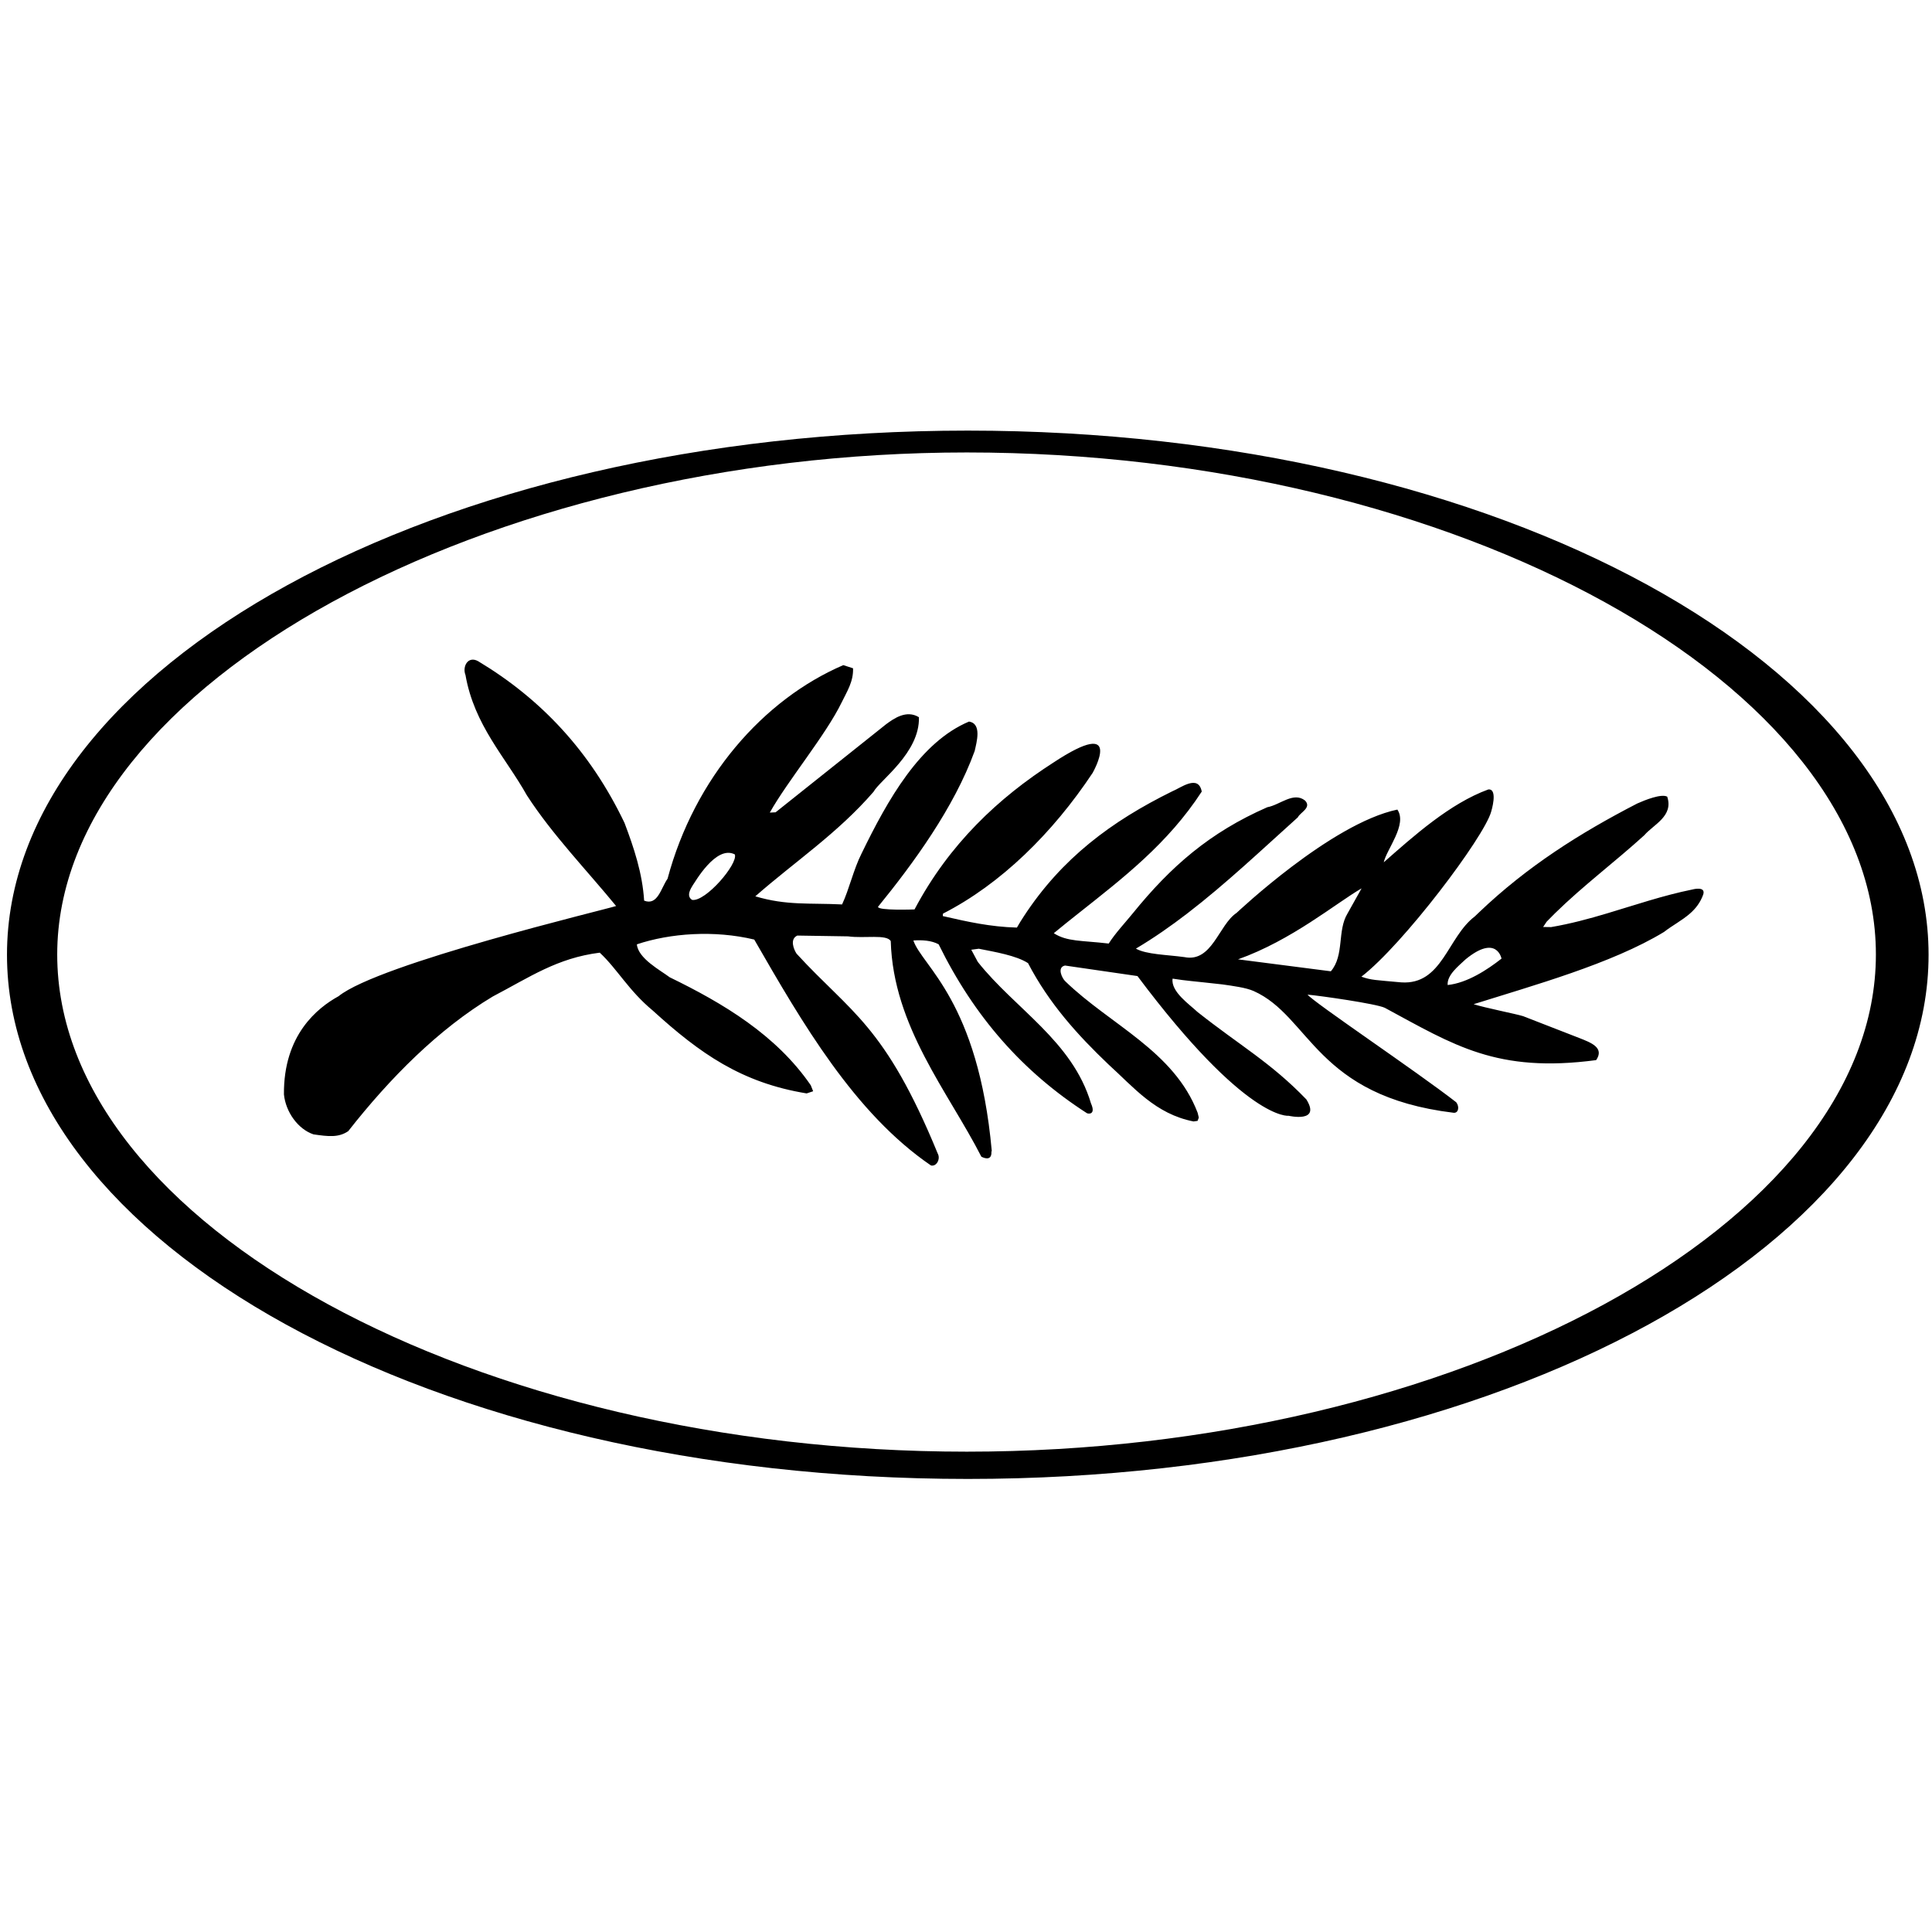
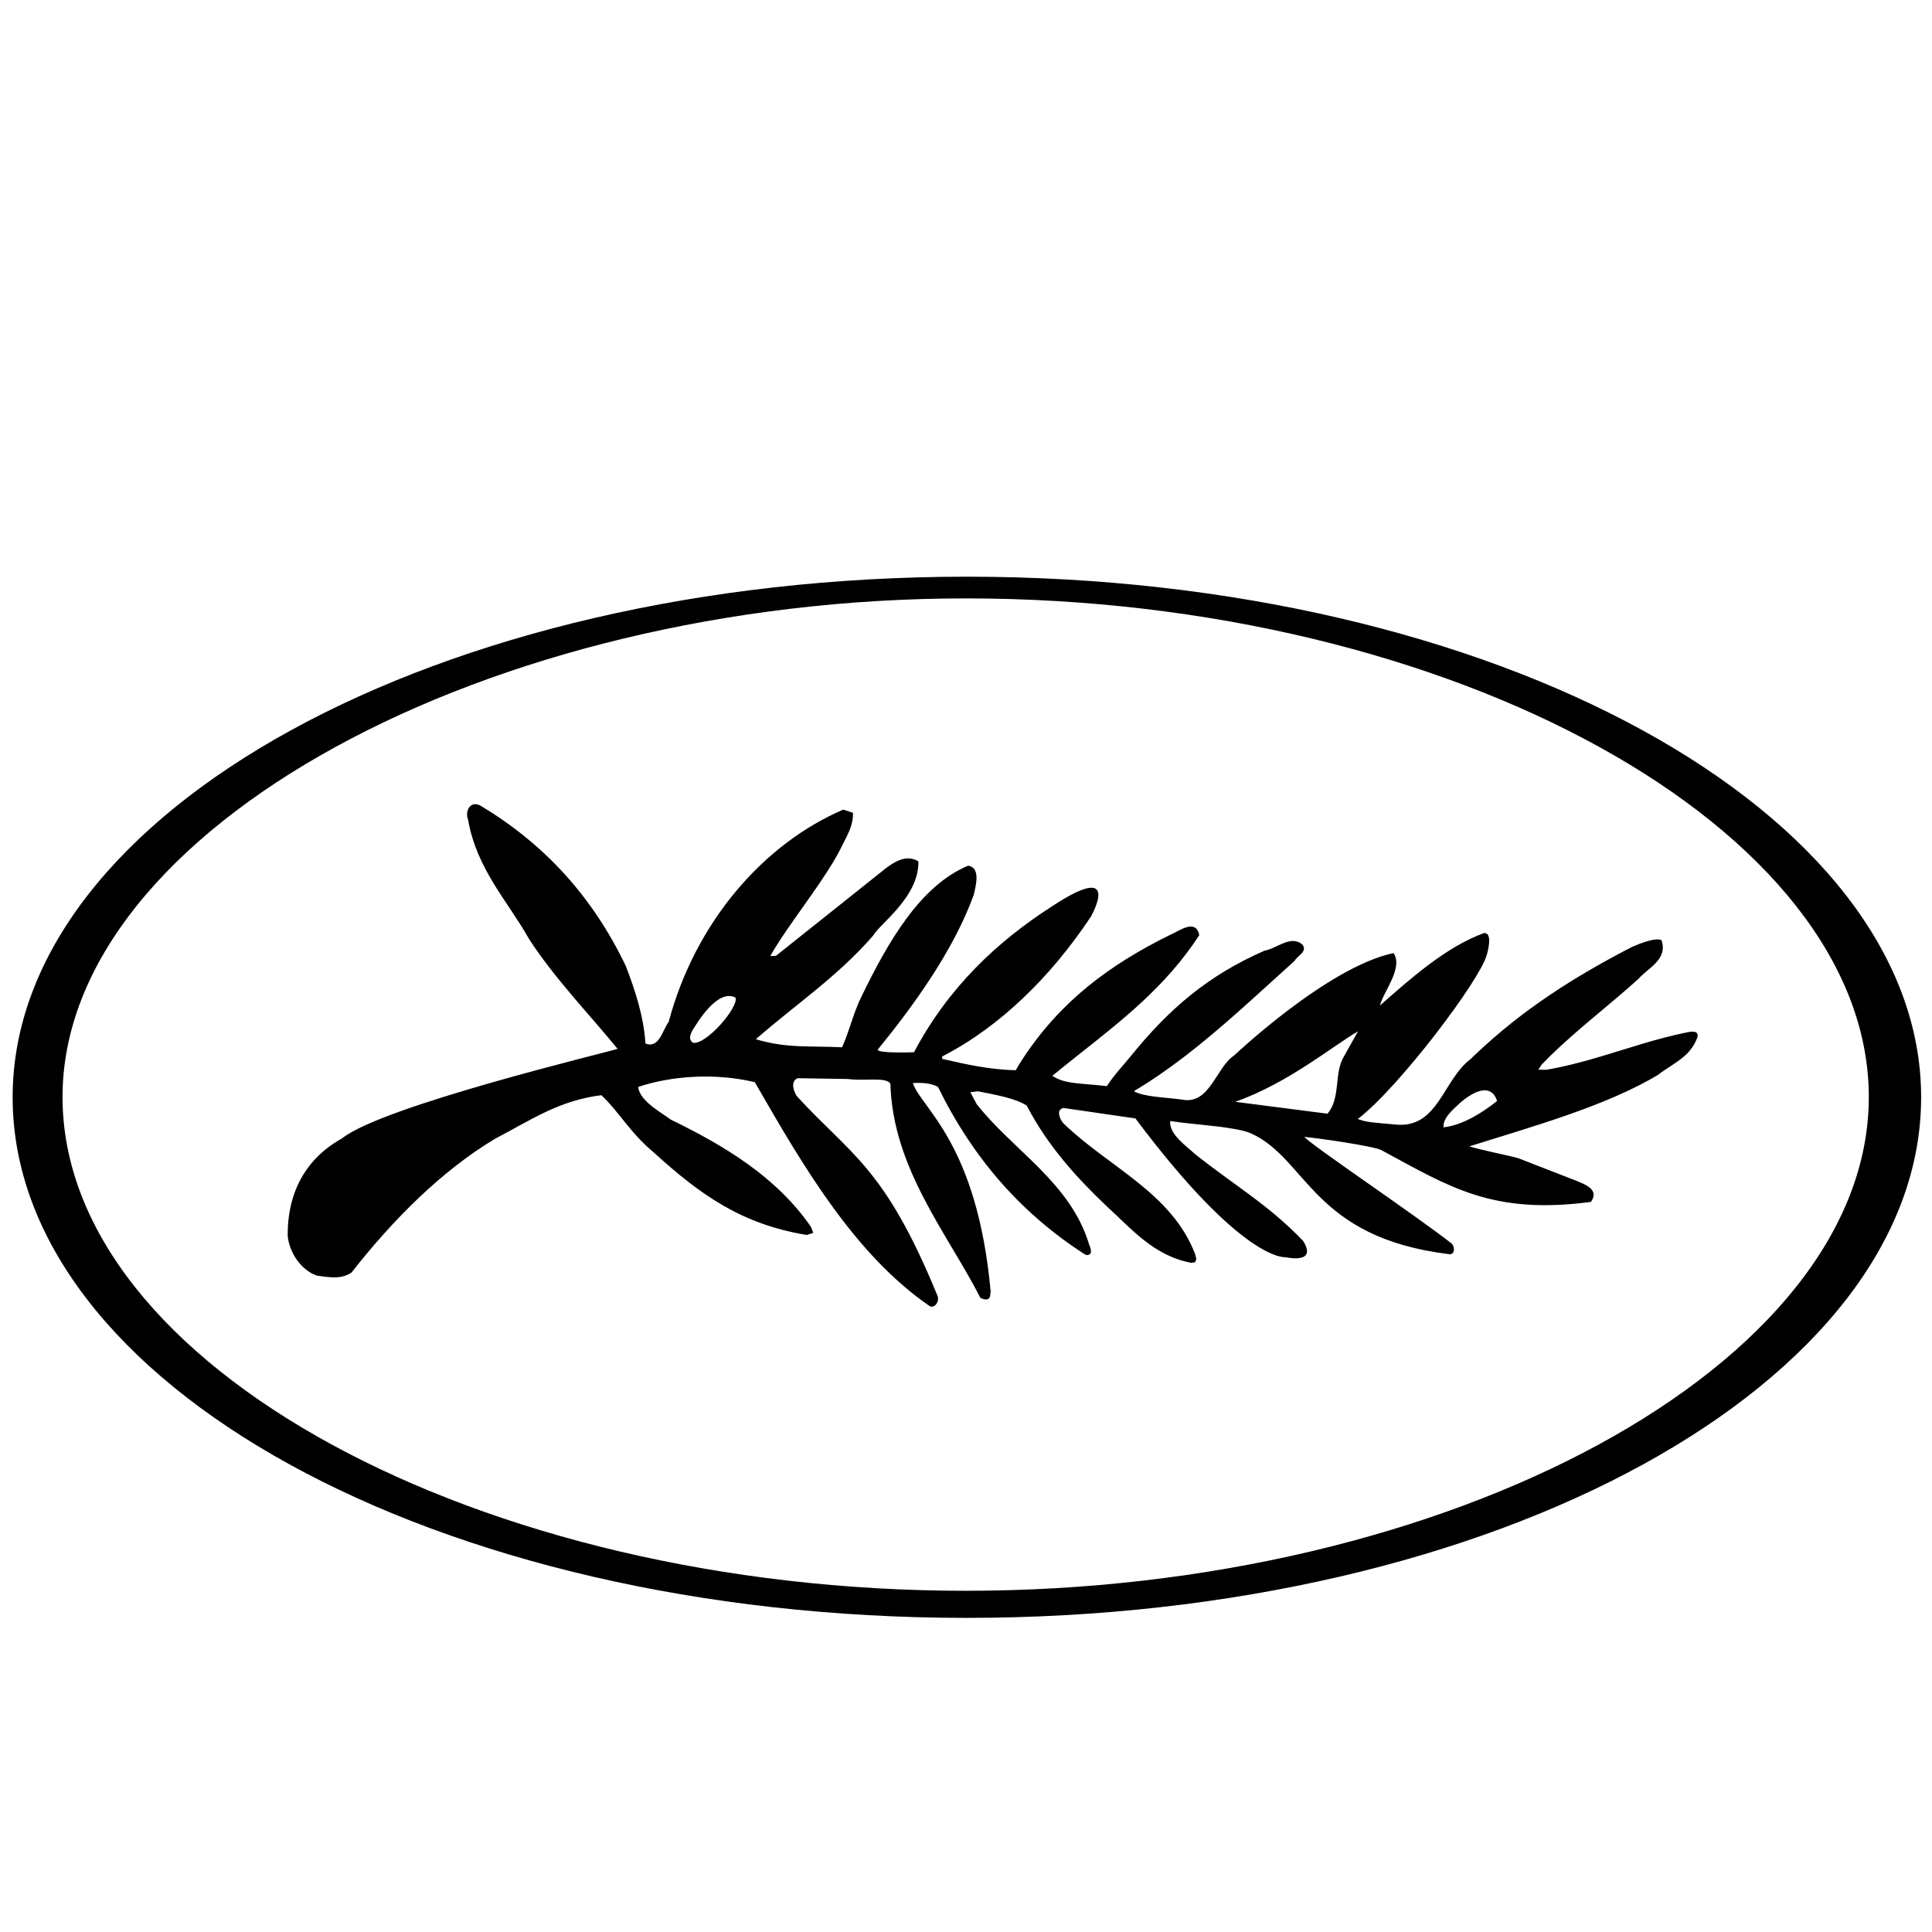
- <svg xmlns="http://www.w3.org/2000/svg" width="100%" height="100%" viewBox="0 0 800 800" version="1.1" xml:space="preserve" style="fill-rule:evenodd;clip-rule:evenodd;stroke-linejoin:round;stroke-miterlimit:2;">
-   <g id="path241" transform="matrix(4.97937,0,0,4.97937,-259.026,127.506)">
-     <path d="M132.505,10.202C88.196,10.202 52.601,29.913 52.601,53.792C52.601,77.669 87.842,97.38 132.505,97.38C176.906,97.38 212.398,77.669 212.398,53.792C212.398,29.913 176.73,10.202 132.505,10.202ZM132.421,95.112C91.661,95.112 56.778,76.237 56.778,53.768C56.778,31.302 92.46,12.019 132.421,12.019C173.088,12.019 208.017,31.302 208.017,53.768C208.018,76.237 172.911,95.112 132.421,95.112Z" style="fill-rule:nonzero;" />
-   </g>
-   <g id="path243" transform="matrix(4.97937,0,0,4.97937,-259.026,127.506)">
-     <path d="M192.748,48.364C190.29,48.865 188.006,49.65 185.665,50.348C184.159,50.799 182.628,51.213 181.007,51.489L180.345,51.48L180.635,51.043C180.861,50.809 181.089,50.576 181.323,50.348C183.661,48.053 186.312,46.074 188.758,43.85C189.525,42.954 191.208,42.27 190.663,40.641C190.165,40.381 188.816,40.924 188.172,41.211C183.416,43.667 179.038,46.426 175.017,50.263C174.899,50.375 174.783,50.487 174.664,50.6C172.383,52.325 171.962,56.317 168.545,56.086C166.378,55.886 166.065,55.907 165.232,55.613C168.718,52.923 175.423,44.027 176.021,41.901C176.021,41.901 176.623,39.976 175.792,40.041C172.597,41.205 169.582,43.91 167.092,46.102C167.323,45.022 169.074,42.959 168.222,41.717C162.69,42.882 154.888,50.285 154.85,50.31C153.368,51.293 152.82,54.455 150.513,53.985C149.07,53.786 147.331,53.768 146.481,53.28C147.966,52.396 149.386,51.407 150.762,50.348C153.957,47.895 156.925,45.075 159.948,42.36C160.121,41.964 161.118,41.569 160.551,40.969C159.587,40.198 158.457,41.336 157.409,41.52C152.618,43.62 149.381,46.446 146.219,50.348C145.628,51.077 144.747,52.018 144.22,52.858C141.962,52.592 140.757,52.712 139.652,51.997C140.327,51.439 141.011,50.893 141.698,50.349C145.384,47.429 149.143,44.55 151.956,40.219C151.673,38.749 150.194,39.927 149.483,40.208C144.453,42.691 140.319,45.754 137.152,50.605C136.956,50.904 136.767,51.211 136.585,51.53C134.37,51.471 132.456,51.038 130.543,50.6C130.502,50.59 130.462,50.581 130.421,50.573L130.438,50.368C135.26,47.903 139.557,43.67 142.881,38.668C142.881,38.668 145.64,33.827 139.587,37.829C135.07,40.733 130.955,44.567 128.071,50.02C128.071,50.02 125.033,50.135 125.033,49.803C127.959,46.211 131.353,41.576 133.073,36.846C133.236,36.109 133.686,34.563 132.6,34.399C128.533,36.106 125.845,40.889 123.665,45.373C122.999,46.689 122.636,48.351 122.045,49.605C119.322,49.471 117.442,49.709 114.83,48.93C118.104,46.055 121.682,43.687 124.664,40.235C125.169,39.296 128.521,36.999 128.437,34.036C127.393,33.395 126.343,34.151 125.706,34.621L116.518,41.943L116.036,41.968C117.501,39.348 120.698,35.513 122.011,32.805C122.452,31.897 122.999,31.072 122.958,29.967L122.147,29.704C115.504,32.559 109.78,39.071 107.533,47.467C106.983,48.244 106.716,49.733 105.585,49.289C105.443,47.009 104.733,44.885 103.952,42.822C101.104,36.867 97.017,32.523 91.792,29.384C90.94,28.898 90.448,29.818 90.729,30.529C91.462,34.718 94.051,37.35 95.834,40.531C97.954,43.81 100.831,46.775 103.254,49.736C102.427,50.019 83.533,54.517 80.174,57.238C78.41,58.209 75.588,60.465 75.632,65.406C75.78,66.862 76.798,68.294 78.09,68.726C79.312,68.902 80.174,69.009 80.978,68.459C84.46,64.022 88.497,59.962 92.996,57.262C96.083,55.646 98.35,54.062 101.895,53.616C103.356,54.979 104.303,56.773 106.298,58.425C110.229,62.003 113.679,64.433 119.1,65.32L119.64,65.14L119.442,64.642C116.577,60.472 112.193,57.841 107.71,55.662C106.942,55.082 105.084,54.101 104.981,52.923C107.744,51.996 111.421,51.729 114.742,52.526C118.707,59.415 123.08,66.975 129.438,71.312C129.912,71.422 130.243,70.763 130.005,70.332C125.597,59.599 122.78,58.631 118.262,53.7C118.019,53.335 117.681,52.479 118.325,52.194L122.546,52.26C123.904,52.448 125.763,52.061 126.094,52.658C126.298,59.756 130.868,65.181 133.627,70.58C133.627,70.58 134.513,71.09 134.465,70.163L134.494,70.103C133.365,57.604 128.683,54.726 127.975,52.602C128.696,52.552 129.487,52.597 130.077,52.922C133.049,58.969 137.083,63.534 142.397,66.958C142.513,67.033 143.175,67.115 142.745,66.151C141.2,60.958 136.428,58.297 133.332,54.383L132.79,53.372L133.416,53.289C134.742,53.553 136.535,53.852 137.509,54.486C139.275,57.873 141.658,60.486 144.198,62.908C146.3,64.81 148.097,67.031 151.274,67.652L151.61,67.603L151.711,67.33L151.613,66.927C149.647,61.785 144.347,59.621 140.607,55.996C140.353,55.767 139.884,54.832 140.585,54.686L146.61,55.561C155.673,67.662 159.179,67.179 159.179,67.179C159.179,67.179 161.898,67.81 160.654,65.818C157.699,62.748 155.123,61.338 151.591,58.538C150.956,57.932 149.368,56.862 149.532,55.776C150.826,55.976 151.043,55.959 153.681,56.257C154.512,56.376 155.634,56.521 156.271,56.806C161.003,58.917 161.417,65.538 172.904,66.93C173.313,66.966 173.401,66.416 173.117,66.056C169.836,63.501 161.279,57.763 160.754,57.105C161.849,57.204 166.45,57.861 167.176,58.2C172.954,61.318 176.489,63.644 184.755,62.551C185.465,61.512 184.313,61.092 183.336,60.707L178.681,58.896C178.078,58.707 175.493,58.2 174.565,57.901C179.512,56.341 186.038,54.539 190.393,51.896C191.083,51.355 191.9,50.941 192.575,50.345C193.032,49.942 193.42,49.447 193.659,48.779C193.891,48.046 192.748,48.364 192.748,48.364ZM109.576,49.228C109.055,48.908 109.469,48.273 109.629,48.011C109.784,47.819 111.559,44.626 113.128,45.447C113.406,46.237 110.687,49.405 109.576,49.228ZM164.078,50.358C163.207,51.788 163.832,53.831 162.692,55.165L154.973,54.171C159.454,52.575 163.095,49.515 165.247,48.269L164.078,50.358ZM172.405,56.306C172.341,55.474 173.3,54.735 173.898,54.169C176.494,52.044 176.884,54.11 176.884,54.11C175.703,55.04 174.03,56.136 172.405,56.306Z" style="fill-rule:nonzero;" />
+ <svg xmlns="http://www.w3.org/2000/svg" width="100%" height="100%" viewBox="0 0 24 24" version="1.1" xml:space="preserve" style="fill-rule:evenodd;clip-rule:evenodd;stroke-linejoin:round;stroke-miterlimit:2;">
+   <g transform="matrix(0.24,0,0,0.24,0,0)">
+     <g transform="matrix(1,0,0,1,0.148534,6.45297)">
+       <g transform="matrix(0.618176,0,0,0.618176,-32.0106,17.09)">
+         <path d="M132.505,10.202C88.196,10.202 52.601,29.913 52.601,53.792C52.601,77.669 87.842,97.38 132.505,97.38C176.906,97.38 212.398,77.669 212.398,53.792C212.398,29.913 176.73,10.202 132.505,10.202ZM132.421,95.112C91.661,95.112 56.778,76.237 56.778,53.768C56.778,31.302 92.46,12.019 132.421,12.019C173.088,12.019 208.017,31.302 208.017,53.768C208.018,76.237 172.911,95.112 132.421,95.112Z" style="fill-rule:nonzero;" />
+       </g>
+       <g transform="matrix(0.618176,0,0,0.618176,-32.0106,17.09)">
+         <path d="M192.748,48.364C190.29,48.865 188.006,49.65 185.665,50.348C184.159,50.799 182.628,51.213 181.007,51.489L180.345,51.48L180.635,51.043C180.861,50.809 181.089,50.576 181.323,50.348C183.661,48.053 186.312,46.074 188.758,43.85C189.525,42.954 191.208,42.27 190.663,40.641C190.165,40.381 188.816,40.924 188.172,41.211C183.416,43.667 179.038,46.426 175.017,50.263C174.899,50.375 174.783,50.487 174.664,50.6C172.383,52.325 171.962,56.317 168.545,56.086C166.378,55.886 166.065,55.907 165.232,55.613C168.718,52.923 175.423,44.027 176.021,41.901C176.021,41.901 176.623,39.976 175.792,40.041C172.597,41.205 169.582,43.91 167.092,46.102C167.323,45.022 169.074,42.959 168.222,41.717C162.69,42.882 154.888,50.285 154.85,50.31C153.368,51.293 152.82,54.455 150.513,53.985C149.07,53.786 147.331,53.768 146.481,53.28C147.966,52.396 149.386,51.407 150.762,50.348C153.957,47.895 156.925,45.075 159.948,42.36C160.121,41.964 161.118,41.569 160.551,40.969C159.587,40.198 158.457,41.336 157.409,41.52C152.618,43.62 149.381,46.446 146.219,50.348C145.628,51.077 144.747,52.018 144.22,52.858C141.962,52.592 140.757,52.712 139.652,51.997C140.327,51.439 141.011,50.893 141.698,50.349C145.384,47.429 149.143,44.55 151.956,40.219C151.673,38.749 150.194,39.927 149.483,40.208C144.453,42.691 140.319,45.754 137.152,50.605C136.956,50.904 136.767,51.211 136.585,51.53C134.37,51.471 132.456,51.038 130.543,50.6C130.502,50.59 130.462,50.581 130.421,50.573L130.438,50.368C135.26,47.903 139.557,43.67 142.881,38.668C142.881,38.668 145.64,33.827 139.587,37.829C135.07,40.733 130.955,44.567 128.071,50.02C128.071,50.02 125.033,50.135 125.033,49.803C127.959,46.211 131.353,41.576 133.073,36.846C133.236,36.109 133.686,34.563 132.6,34.399C128.533,36.106 125.845,40.889 123.665,45.373C122.999,46.689 122.636,48.351 122.045,49.605C119.322,49.471 117.442,49.709 114.83,48.93C118.104,46.055 121.682,43.687 124.664,40.235C125.169,39.296 128.521,36.999 128.437,34.036C127.393,33.395 126.343,34.151 125.706,34.621L116.518,41.943L116.036,41.968C117.501,39.348 120.698,35.513 122.011,32.805C122.452,31.897 122.999,31.072 122.958,29.967L122.147,29.704C115.504,32.559 109.78,39.071 107.533,47.467C106.983,48.244 106.716,49.733 105.585,49.289C105.443,47.009 104.733,44.885 103.952,42.822C101.104,36.867 97.017,32.523 91.792,29.384C90.94,28.898 90.448,29.818 90.729,30.529C91.462,34.718 94.051,37.35 95.834,40.531C97.954,43.81 100.831,46.775 103.254,49.736C102.427,50.019 83.533,54.517 80.174,57.238C78.41,58.209 75.588,60.465 75.632,65.406C75.78,66.862 76.798,68.294 78.09,68.726C79.312,68.902 80.174,69.009 80.978,68.459C84.46,64.022 88.497,59.962 92.996,57.262C96.083,55.646 98.35,54.062 101.895,53.616C103.356,54.979 104.303,56.773 106.298,58.425C110.229,62.003 113.679,64.433 119.1,65.32L119.64,65.14L119.442,64.642C116.577,60.472 112.193,57.841 107.71,55.662C106.942,55.082 105.084,54.101 104.981,52.923C107.744,51.996 111.421,51.729 114.742,52.526C118.707,59.415 123.08,66.975 129.438,71.312C129.912,71.422 130.243,70.763 130.005,70.332C125.597,59.599 122.78,58.631 118.262,53.7C118.019,53.335 117.681,52.479 118.325,52.194L122.546,52.26C123.904,52.448 125.763,52.061 126.094,52.658C126.298,59.756 130.868,65.181 133.627,70.58C133.627,70.58 134.513,71.09 134.465,70.163L134.494,70.103C133.365,57.604 128.683,54.726 127.975,52.602C128.696,52.552 129.487,52.597 130.077,52.922C133.049,58.969 137.083,63.534 142.397,66.958C142.513,67.033 143.175,67.115 142.745,66.151C141.2,60.958 136.428,58.297 133.332,54.383L132.79,53.372L133.416,53.289C134.742,53.553 136.535,53.852 137.509,54.486C139.275,57.873 141.658,60.486 144.198,62.908C146.3,64.81 148.097,67.031 151.274,67.652L151.61,67.603L151.711,67.33L151.613,66.927C149.647,61.785 144.347,59.621 140.607,55.996C140.353,55.767 139.884,54.832 140.585,54.686L146.61,55.561C155.673,67.662 159.179,67.179 159.179,67.179C159.179,67.179 161.898,67.81 160.654,65.818C157.699,62.748 155.123,61.338 151.591,58.538C150.956,57.932 149.368,56.862 149.532,55.776C150.826,55.976 151.043,55.959 153.681,56.257C154.512,56.376 155.634,56.521 156.271,56.806C161.003,58.917 161.417,65.538 172.904,66.93C173.313,66.966 173.401,66.416 173.117,66.056C169.836,63.501 161.279,57.763 160.754,57.105C161.849,57.204 166.45,57.861 167.176,58.2C172.954,61.318 176.489,63.644 184.755,62.551C185.465,61.512 184.313,61.092 183.336,60.707L178.681,58.896C178.078,58.707 175.493,58.2 174.565,57.901C179.512,56.341 186.038,54.539 190.393,51.896C191.083,51.355 191.9,50.941 192.575,50.345C193.032,49.942 193.42,49.447 193.659,48.779C193.891,48.046 192.748,48.364 192.748,48.364ZM109.576,49.228C109.055,48.908 109.469,48.273 109.629,48.011C109.784,47.819 111.559,44.626 113.128,45.447C113.406,46.237 110.687,49.405 109.576,49.228ZM164.078,50.358C163.207,51.788 163.832,53.831 162.692,55.165L154.973,54.171C159.454,52.575 163.095,49.515 165.247,48.269L164.078,50.358ZM172.405,56.306C172.341,55.474 173.3,54.735 173.898,54.169C176.494,52.044 176.884,54.11 176.884,54.11C175.703,55.04 174.03,56.136 172.405,56.306Z" style="fill-rule:nonzero;" />
+       </g>
+     </g>
  </g>
</svg>
